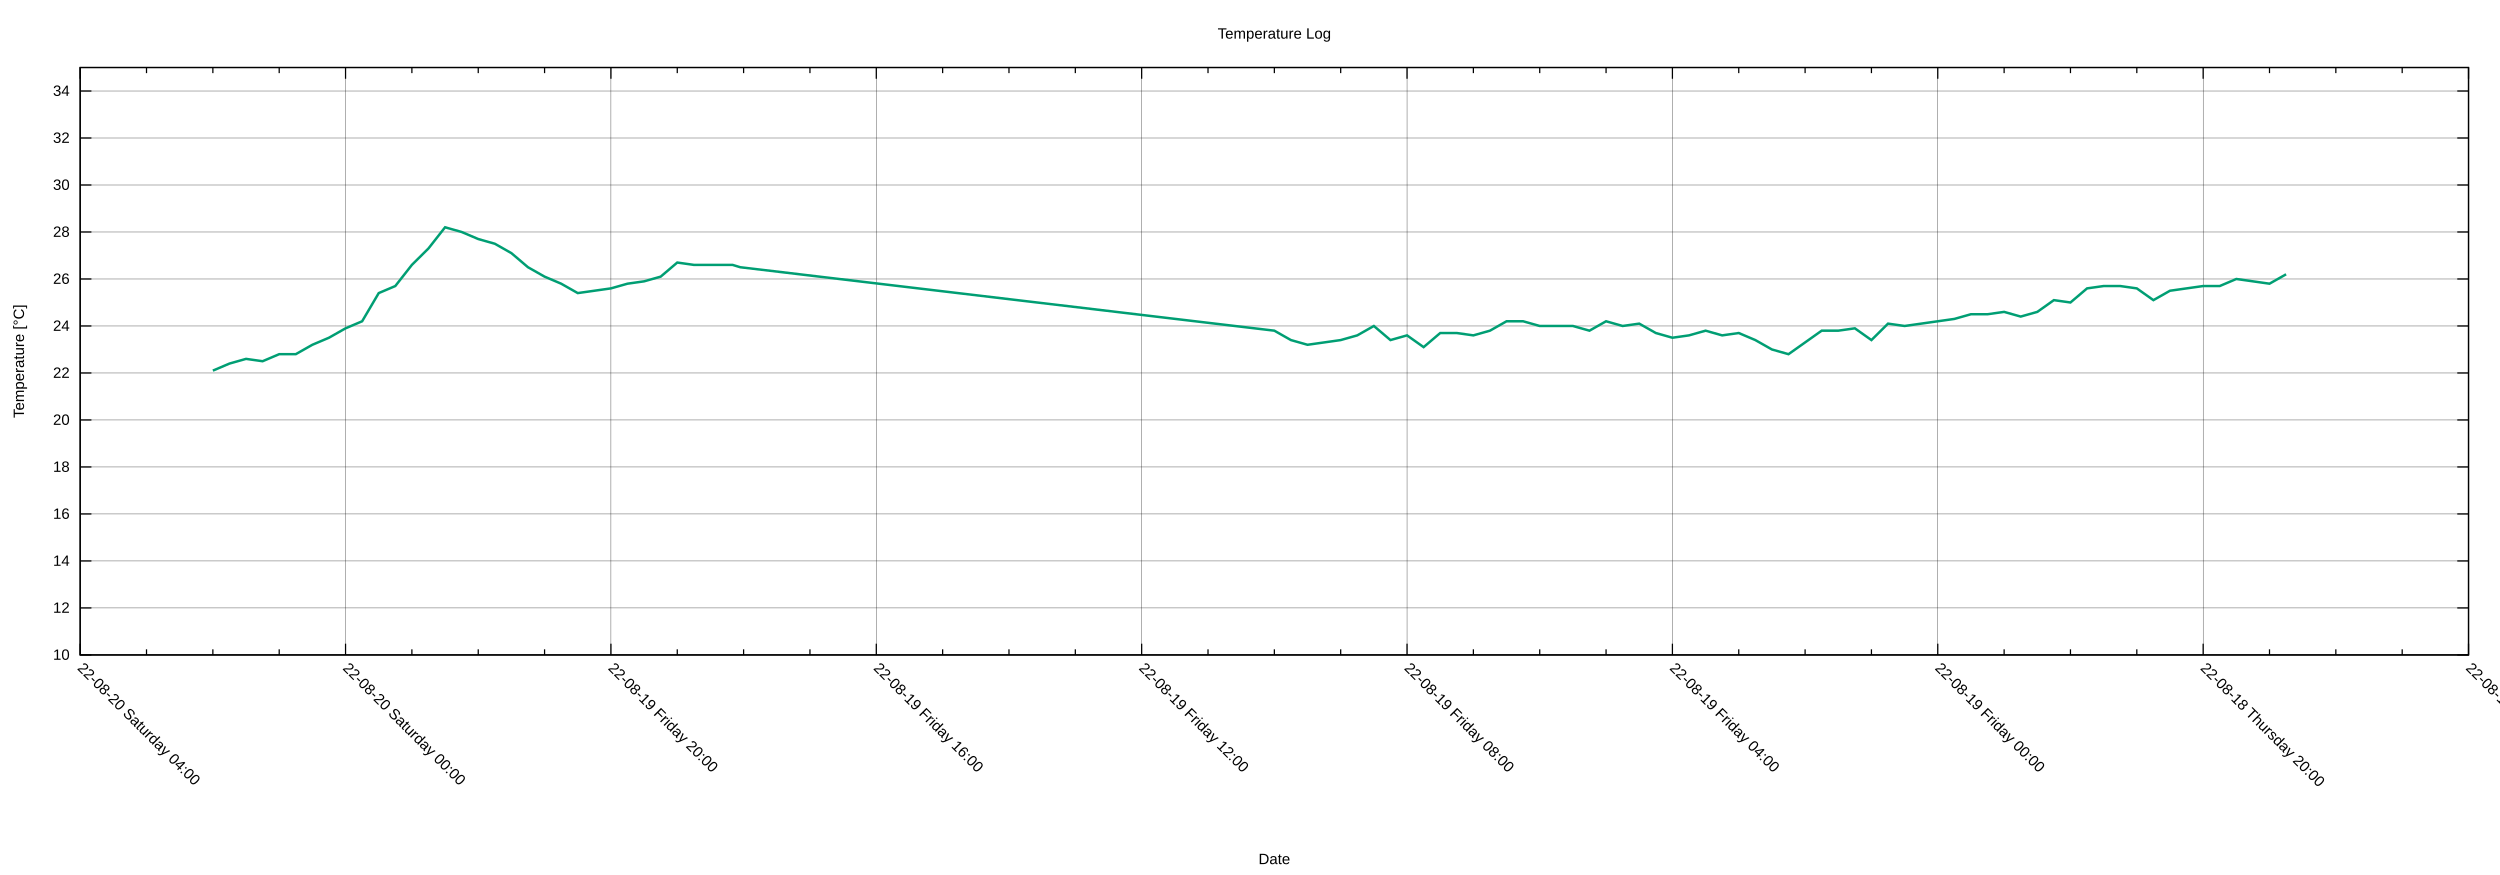
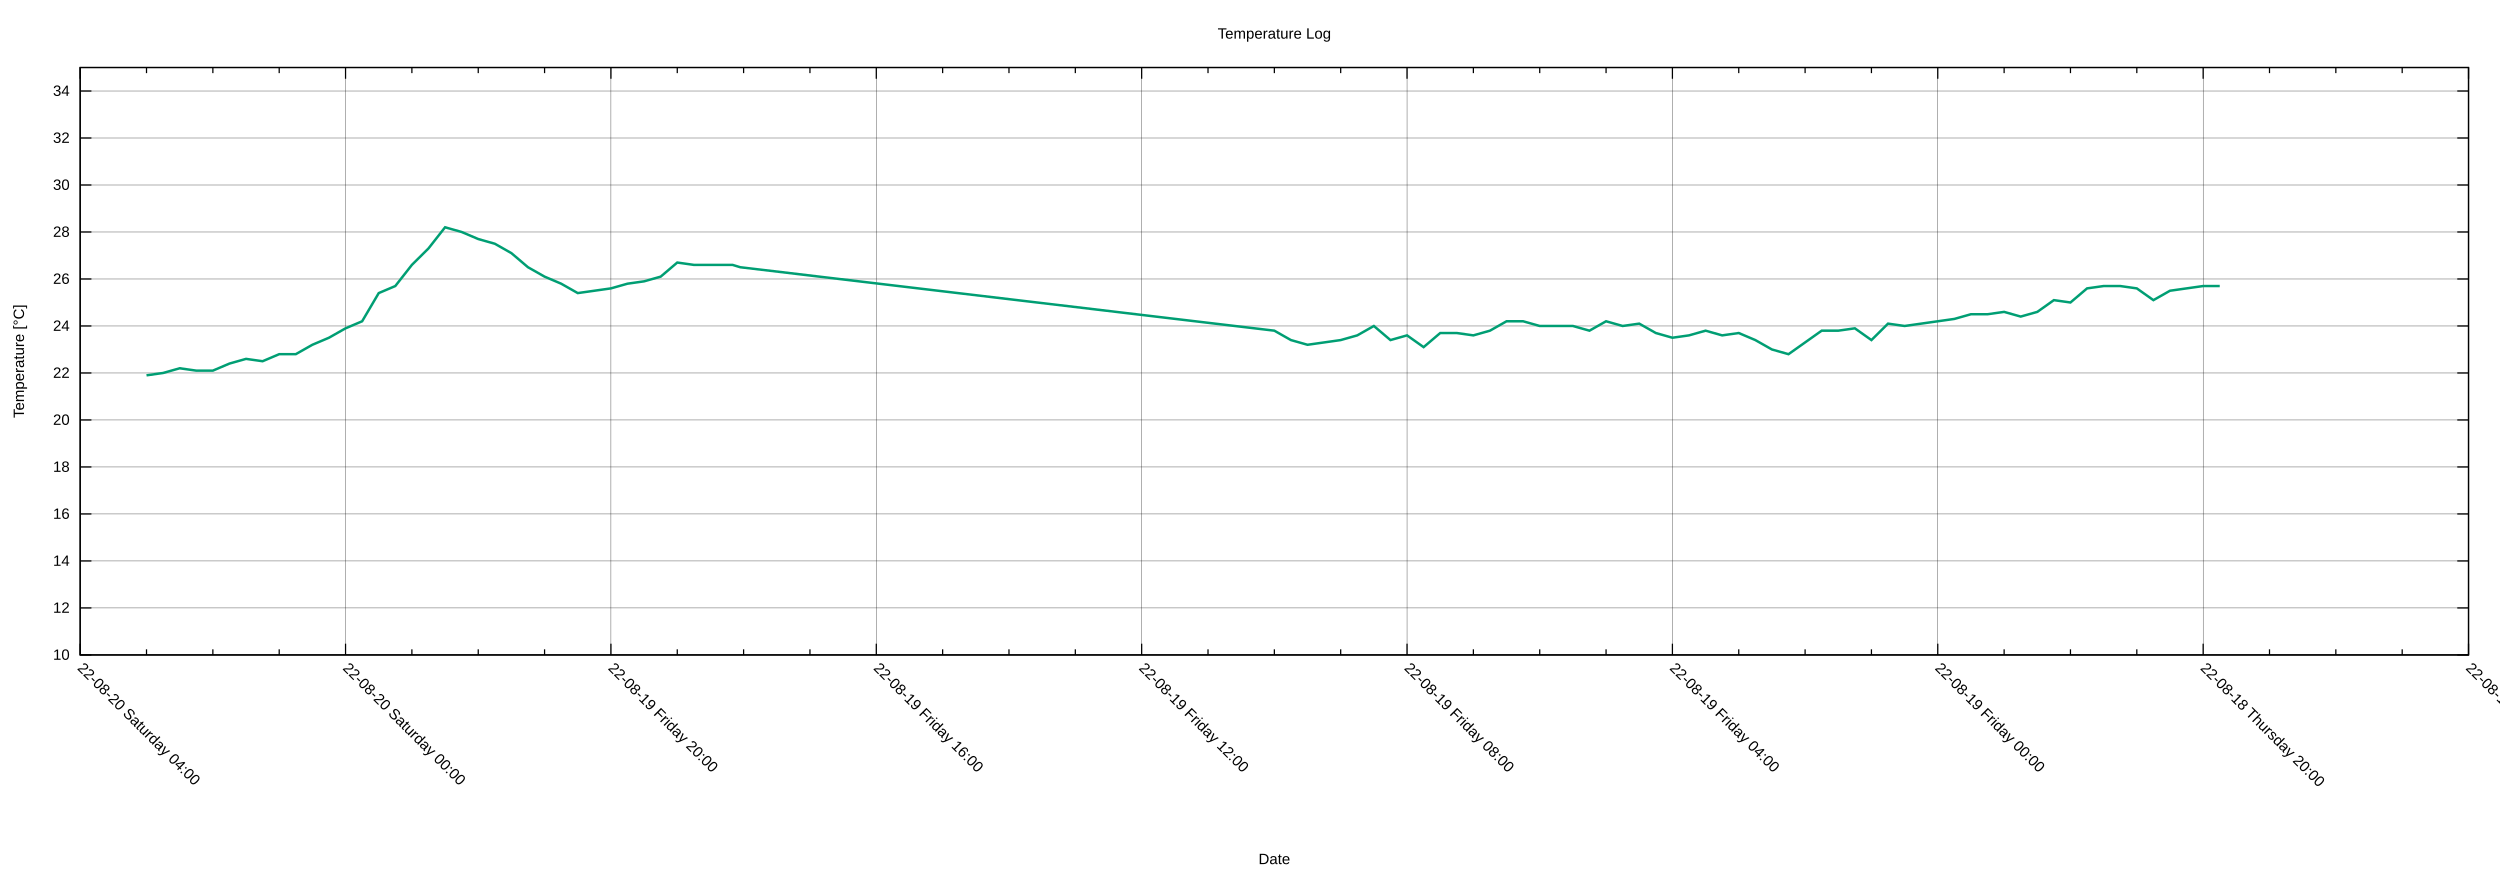
<svg xmlns="http://www.w3.org/2000/svg" xmlns:xlink="http://www.w3.org/1999/xlink" width="2000" height="700" viewBox="0 0 2000 700">
  <g id="gnuplot_canvas">
    <rect x="0" y="0" width="2000" height="700" fill="none" />
    <defs>
      <circle id="gpDot" r="0.5" stroke-width="0.5" stroke="currentColor" />
      <path id="gpPt0" stroke-width="0.222" stroke="currentColor" d="M-1,0 h2 M0,-1 v2" />
      <path id="gpPt1" stroke-width="0.222" stroke="currentColor" d="M-1,-1 L1,1 M1,-1 L-1,1" />
      <path id="gpPt2" stroke-width="0.222" stroke="currentColor" d="M-1,0 L1,0 M0,-1 L0,1 M-1,-1 L1,1 M-1,1 L1,-1" />
      <rect id="gpPt3" stroke-width="0.222" stroke="currentColor" x="-1" y="-1" width="2" height="2" />
      <rect id="gpPt4" stroke-width="0.222" stroke="currentColor" fill="currentColor" x="-1" y="-1" width="2" height="2" />
      <circle id="gpPt5" stroke-width="0.222" stroke="currentColor" cx="0" cy="0" r="1" />
      <use xlink:href="#gpPt5" id="gpPt6" fill="currentColor" stroke="none" />
      <path id="gpPt7" stroke-width="0.222" stroke="currentColor" d="M0,-1.33 L-1.33,0.67 L1.33,0.67 z" />
      <use xlink:href="#gpPt7" id="gpPt8" fill="currentColor" stroke="none" />
      <use xlink:href="#gpPt7" id="gpPt9" stroke="currentColor" transform="rotate(180)" />
      <use xlink:href="#gpPt9" id="gpPt10" fill="currentColor" stroke="none" />
      <use xlink:href="#gpPt3" id="gpPt11" stroke="currentColor" transform="rotate(45)" />
      <use xlink:href="#gpPt11" id="gpPt12" fill="currentColor" stroke="none" />
      <path id="gpPt13" stroke-width="0.222" stroke="currentColor" d="M0,1.330 L1.265,0.411 L0.782,-1.067 L-0.782,-1.076 L-1.265,0.411 z" />
      <use xlink:href="#gpPt13" id="gpPt14" fill="currentColor" stroke="none" />
      <filter id="textbox" filterUnits="objectBoundingBox" x="0" y="0" height="1" width="1">
        <feFlood flood-color="white" flood-opacity="1" result="bgnd" />
        <feComposite in="SourceGraphic" in2="bgnd" operator="atop" />
      </filter>
      <filter id="greybox" filterUnits="objectBoundingBox" x="0" y="0" height="1" width="1">
        <feFlood flood-color="lightgrey" flood-opacity="1" result="grey" />
        <feComposite in="SourceGraphic" in2="grey" operator="atop" />
      </filter>
    </defs>
    <g fill="none" color="white" stroke="currentColor" stroke-width="1.00" stroke-linecap="butt" stroke-linejoin="miter">
</g>
    <g fill="none" color="black" stroke="currentColor" stroke-width="1.00" stroke-linecap="butt" stroke-linejoin="miter">
</g>
    <g fill="none" color="black" stroke="black" stroke-width="0.25" stroke-linecap="butt" stroke-linejoin="miter">
</g>
    <g fill="none" color="black" stroke="currentColor" stroke-width="0.25" stroke-linecap="butt" stroke-linejoin="miter">
      <path stroke="black" class="gridline" d="M64.14,523.95 L1974.82,523.95  " />
    </g>
    <g fill="none" color="black" stroke="black" stroke-width="1.00" stroke-linecap="butt" stroke-linejoin="miter">
</g>
    <g fill="none" color="black" stroke="currentColor" stroke-width="1.00" stroke-linecap="butt" stroke-linejoin="miter">
      <path stroke="black" d="M64.14,523.95 L73.14,523.95 M1974.82,523.95 L1965.82,523.95  " />
      <g transform="translate(55.75,527.85)" stroke="none" fill="black" font-family="Arial" font-size="12.00" text-anchor="end">
        <text>
          <tspan font-family="Arial"> 10</tspan>
        </text>
      </g>
    </g>
    <g fill="none" color="black" stroke="currentColor" stroke-width="1.00" stroke-linecap="butt" stroke-linejoin="miter">
</g>
    <g fill="none" color="black" stroke="black" stroke-width="0.25" stroke-linecap="butt" stroke-linejoin="miter">
</g>
    <g fill="none" color="black" stroke="currentColor" stroke-width="0.25" stroke-linecap="butt" stroke-linejoin="miter">
      <path stroke="black" class="gridline" d="M64.14,486.35 L1974.82,486.35  " />
    </g>
    <g fill="none" color="black" stroke="black" stroke-width="1.00" stroke-linecap="butt" stroke-linejoin="miter">
</g>
    <g fill="none" color="black" stroke="currentColor" stroke-width="1.00" stroke-linecap="butt" stroke-linejoin="miter">
      <path stroke="black" d="M64.14,486.35 L73.14,486.35 M1974.82,486.35 L1965.82,486.35  " />
      <g transform="translate(55.75,490.25)" stroke="none" fill="black" font-family="Arial" font-size="12.00" text-anchor="end">
        <text>
          <tspan font-family="Arial"> 12</tspan>
        </text>
      </g>
    </g>
    <g fill="none" color="black" stroke="currentColor" stroke-width="1.00" stroke-linecap="butt" stroke-linejoin="miter">
</g>
    <g fill="none" color="black" stroke="black" stroke-width="0.25" stroke-linecap="butt" stroke-linejoin="miter">
</g>
    <g fill="none" color="black" stroke="currentColor" stroke-width="0.25" stroke-linecap="butt" stroke-linejoin="miter">
      <path stroke="black" class="gridline" d="M64.14,448.76 L1974.82,448.76  " />
    </g>
    <g fill="none" color="black" stroke="black" stroke-width="1.00" stroke-linecap="butt" stroke-linejoin="miter">
</g>
    <g fill="none" color="black" stroke="currentColor" stroke-width="1.00" stroke-linecap="butt" stroke-linejoin="miter">
      <path stroke="black" d="M64.14,448.76 L73.14,448.76 M1974.82,448.76 L1965.82,448.76  " />
      <g transform="translate(55.75,452.66)" stroke="none" fill="black" font-family="Arial" font-size="12.00" text-anchor="end">
        <text>
          <tspan font-family="Arial"> 14</tspan>
        </text>
      </g>
    </g>
    <g fill="none" color="black" stroke="currentColor" stroke-width="1.00" stroke-linecap="butt" stroke-linejoin="miter">
</g>
    <g fill="none" color="black" stroke="black" stroke-width="0.25" stroke-linecap="butt" stroke-linejoin="miter">
</g>
    <g fill="none" color="black" stroke="currentColor" stroke-width="0.25" stroke-linecap="butt" stroke-linejoin="miter">
      <path stroke="black" class="gridline" d="M64.14,411.16 L1974.82,411.16  " />
    </g>
    <g fill="none" color="black" stroke="black" stroke-width="1.00" stroke-linecap="butt" stroke-linejoin="miter">
</g>
    <g fill="none" color="black" stroke="currentColor" stroke-width="1.00" stroke-linecap="butt" stroke-linejoin="miter">
      <path stroke="black" d="M64.14,411.16 L73.14,411.16 M1974.82,411.16 L1965.82,411.16  " />
      <g transform="translate(55.75,415.06)" stroke="none" fill="black" font-family="Arial" font-size="12.00" text-anchor="end">
        <text>
          <tspan font-family="Arial"> 16</tspan>
        </text>
      </g>
    </g>
    <g fill="none" color="black" stroke="currentColor" stroke-width="1.00" stroke-linecap="butt" stroke-linejoin="miter">
</g>
    <g fill="none" color="black" stroke="black" stroke-width="0.25" stroke-linecap="butt" stroke-linejoin="miter">
</g>
    <g fill="none" color="black" stroke="currentColor" stroke-width="0.25" stroke-linecap="butt" stroke-linejoin="miter">
      <path stroke="black" class="gridline" d="M64.14,373.57 L1974.82,373.57  " />
    </g>
    <g fill="none" color="black" stroke="black" stroke-width="1.00" stroke-linecap="butt" stroke-linejoin="miter">
</g>
    <g fill="none" color="black" stroke="currentColor" stroke-width="1.00" stroke-linecap="butt" stroke-linejoin="miter">
      <path stroke="black" d="M64.14,373.57 L73.14,373.57 M1974.82,373.57 L1965.82,373.57  " />
      <g transform="translate(55.75,377.47)" stroke="none" fill="black" font-family="Arial" font-size="12.00" text-anchor="end">
        <text>
          <tspan font-family="Arial"> 18</tspan>
        </text>
      </g>
    </g>
    <g fill="none" color="black" stroke="currentColor" stroke-width="1.00" stroke-linecap="butt" stroke-linejoin="miter">
</g>
    <g fill="none" color="black" stroke="black" stroke-width="0.25" stroke-linecap="butt" stroke-linejoin="miter">
</g>
    <g fill="none" color="black" stroke="currentColor" stroke-width="0.25" stroke-linecap="butt" stroke-linejoin="miter">
      <path stroke="black" class="gridline" d="M64.14,335.97 L1974.82,335.97  " />
    </g>
    <g fill="none" color="black" stroke="black" stroke-width="1.00" stroke-linecap="butt" stroke-linejoin="miter">
</g>
    <g fill="none" color="black" stroke="currentColor" stroke-width="1.00" stroke-linecap="butt" stroke-linejoin="miter">
      <path stroke="black" d="M64.14,335.97 L73.14,335.97 M1974.82,335.97 L1965.82,335.97  " />
      <g transform="translate(55.75,339.87)" stroke="none" fill="black" font-family="Arial" font-size="12.00" text-anchor="end">
        <text>
          <tspan font-family="Arial"> 20</tspan>
        </text>
      </g>
    </g>
    <g fill="none" color="black" stroke="currentColor" stroke-width="1.00" stroke-linecap="butt" stroke-linejoin="miter">
</g>
    <g fill="none" color="black" stroke="black" stroke-width="0.25" stroke-linecap="butt" stroke-linejoin="miter">
</g>
    <g fill="none" color="black" stroke="currentColor" stroke-width="0.25" stroke-linecap="butt" stroke-linejoin="miter">
      <path stroke="black" class="gridline" d="M64.14,298.38 L1974.82,298.38  " />
    </g>
    <g fill="none" color="black" stroke="black" stroke-width="1.00" stroke-linecap="butt" stroke-linejoin="miter">
</g>
    <g fill="none" color="black" stroke="currentColor" stroke-width="1.00" stroke-linecap="butt" stroke-linejoin="miter">
      <path stroke="black" d="M64.14,298.38 L73.14,298.38 M1974.82,298.38 L1965.82,298.38  " />
      <g transform="translate(55.75,302.28)" stroke="none" fill="black" font-family="Arial" font-size="12.00" text-anchor="end">
        <text>
          <tspan font-family="Arial"> 22</tspan>
        </text>
      </g>
    </g>
    <g fill="none" color="black" stroke="currentColor" stroke-width="1.00" stroke-linecap="butt" stroke-linejoin="miter">
</g>
    <g fill="none" color="black" stroke="black" stroke-width="0.25" stroke-linecap="butt" stroke-linejoin="miter">
</g>
    <g fill="none" color="black" stroke="currentColor" stroke-width="0.25" stroke-linecap="butt" stroke-linejoin="miter">
      <path stroke="black" class="gridline" d="M64.14,260.78 L1974.82,260.78  " />
    </g>
    <g fill="none" color="black" stroke="black" stroke-width="1.00" stroke-linecap="butt" stroke-linejoin="miter">
</g>
    <g fill="none" color="black" stroke="currentColor" stroke-width="1.00" stroke-linecap="butt" stroke-linejoin="miter">
      <path stroke="black" d="M64.14,260.78 L73.14,260.78 M1974.82,260.78 L1965.82,260.78  " />
      <g transform="translate(55.75,264.68)" stroke="none" fill="black" font-family="Arial" font-size="12.00" text-anchor="end">
        <text>
          <tspan font-family="Arial"> 24</tspan>
        </text>
      </g>
    </g>
    <g fill="none" color="black" stroke="currentColor" stroke-width="1.00" stroke-linecap="butt" stroke-linejoin="miter">
</g>
    <g fill="none" color="black" stroke="black" stroke-width="0.25" stroke-linecap="butt" stroke-linejoin="miter">
</g>
    <g fill="none" color="black" stroke="currentColor" stroke-width="0.25" stroke-linecap="butt" stroke-linejoin="miter">
      <path stroke="black" class="gridline" d="M64.14,223.19 L1974.82,223.19  " />
    </g>
    <g fill="none" color="black" stroke="black" stroke-width="1.00" stroke-linecap="butt" stroke-linejoin="miter">
</g>
    <g fill="none" color="black" stroke="currentColor" stroke-width="1.00" stroke-linecap="butt" stroke-linejoin="miter">
      <path stroke="black" d="M64.14,223.19 L73.14,223.19 M1974.82,223.19 L1965.82,223.19  " />
      <g transform="translate(55.75,227.09)" stroke="none" fill="black" font-family="Arial" font-size="12.00" text-anchor="end">
        <text>
          <tspan font-family="Arial"> 26</tspan>
        </text>
      </g>
    </g>
    <g fill="none" color="black" stroke="currentColor" stroke-width="1.00" stroke-linecap="butt" stroke-linejoin="miter">
</g>
    <g fill="none" color="black" stroke="black" stroke-width="0.25" stroke-linecap="butt" stroke-linejoin="miter">
</g>
    <g fill="none" color="black" stroke="currentColor" stroke-width="0.25" stroke-linecap="butt" stroke-linejoin="miter">
      <path stroke="black" class="gridline" d="M64.14,185.59 L1974.82,185.59  " />
    </g>
    <g fill="none" color="black" stroke="black" stroke-width="1.00" stroke-linecap="butt" stroke-linejoin="miter">
</g>
    <g fill="none" color="black" stroke="currentColor" stroke-width="1.00" stroke-linecap="butt" stroke-linejoin="miter">
      <path stroke="black" d="M64.14,185.59 L73.14,185.59 M1974.82,185.59 L1965.82,185.59  " />
      <g transform="translate(55.75,189.49)" stroke="none" fill="black" font-family="Arial" font-size="12.00" text-anchor="end">
        <text>
          <tspan font-family="Arial"> 28</tspan>
        </text>
      </g>
    </g>
    <g fill="none" color="black" stroke="currentColor" stroke-width="1.00" stroke-linecap="butt" stroke-linejoin="miter">
</g>
    <g fill="none" color="black" stroke="black" stroke-width="0.25" stroke-linecap="butt" stroke-linejoin="miter">
</g>
    <g fill="none" color="black" stroke="currentColor" stroke-width="0.25" stroke-linecap="butt" stroke-linejoin="miter">
      <path stroke="black" class="gridline" d="M64.14,148.00 L1974.82,148.00  " />
    </g>
    <g fill="none" color="black" stroke="black" stroke-width="1.00" stroke-linecap="butt" stroke-linejoin="miter">
</g>
    <g fill="none" color="black" stroke="currentColor" stroke-width="1.00" stroke-linecap="butt" stroke-linejoin="miter">
      <path stroke="black" d="M64.14,148.00 L73.14,148.00 M1974.82,148.00 L1965.82,148.00  " />
      <g transform="translate(55.75,151.90)" stroke="none" fill="black" font-family="Arial" font-size="12.00" text-anchor="end">
        <text>
          <tspan font-family="Arial"> 30</tspan>
        </text>
      </g>
    </g>
    <g fill="none" color="black" stroke="currentColor" stroke-width="1.00" stroke-linecap="butt" stroke-linejoin="miter">
</g>
    <g fill="none" color="black" stroke="black" stroke-width="0.25" stroke-linecap="butt" stroke-linejoin="miter">
</g>
    <g fill="none" color="black" stroke="currentColor" stroke-width="0.25" stroke-linecap="butt" stroke-linejoin="miter">
      <path stroke="black" class="gridline" d="M64.14,110.40 L1974.82,110.40  " />
    </g>
    <g fill="none" color="black" stroke="black" stroke-width="1.00" stroke-linecap="butt" stroke-linejoin="miter">
</g>
    <g fill="none" color="black" stroke="currentColor" stroke-width="1.00" stroke-linecap="butt" stroke-linejoin="miter">
      <path stroke="black" d="M64.14,110.40 L73.14,110.40 M1974.82,110.40 L1965.82,110.40  " />
      <g transform="translate(55.75,114.30)" stroke="none" fill="black" font-family="Arial" font-size="12.00" text-anchor="end">
        <text>
          <tspan font-family="Arial"> 32</tspan>
        </text>
      </g>
    </g>
    <g fill="none" color="black" stroke="currentColor" stroke-width="1.00" stroke-linecap="butt" stroke-linejoin="miter">
</g>
    <g fill="none" color="black" stroke="black" stroke-width="0.25" stroke-linecap="butt" stroke-linejoin="miter">
</g>
    <g fill="none" color="black" stroke="currentColor" stroke-width="0.25" stroke-linecap="butt" stroke-linejoin="miter">
      <path stroke="black" class="gridline" d="M64.14,72.81 L1974.82,72.81  " />
    </g>
    <g fill="none" color="black" stroke="black" stroke-width="1.00" stroke-linecap="butt" stroke-linejoin="miter">
</g>
    <g fill="none" color="black" stroke="currentColor" stroke-width="1.00" stroke-linecap="butt" stroke-linejoin="miter">
      <path stroke="black" d="M64.14,72.81 L73.14,72.81 M1974.82,72.81 L1965.82,72.81  " />
      <g transform="translate(55.75,76.71)" stroke="none" fill="black" font-family="Arial" font-size="12.00" text-anchor="end">
        <text>
          <tspan font-family="Arial"> 34</tspan>
        </text>
      </g>
    </g>
    <g fill="none" color="black" stroke="currentColor" stroke-width="1.00" stroke-linecap="butt" stroke-linejoin="miter">
</g>
    <g fill="none" color="black" stroke="black" stroke-width="0.25" stroke-linecap="butt" stroke-linejoin="miter">
</g>
    <g fill="none" color="black" stroke="currentColor" stroke-width="0.25" stroke-linecap="butt" stroke-linejoin="miter">
      <path stroke="black" class="gridline" d="M1974.82,523.95 L1974.82,54.01  " />
    </g>
    <g fill="none" color="black" stroke="black" stroke-width="1.00" stroke-linecap="butt" stroke-linejoin="miter">
</g>
    <g fill="none" color="black" stroke="currentColor" stroke-width="1.00" stroke-linecap="butt" stroke-linejoin="miter">
      <path stroke="black" d="M1974.82,523.95 L1974.82,514.95 M1974.82,54.01 L1974.82,63.01  " />
      <g transform="translate(1972.06,535.10) rotate(45)" stroke="none" fill="black" font-family="Arial" font-size="12.00" text-anchor="start">
        <text>
          <tspan font-family="Arial">22-08-18 Thursday 16:00</tspan>
        </text>
      </g>
    </g>
    <g fill="none" color="black" stroke="currentColor" stroke-width="1.00" stroke-linecap="butt" stroke-linejoin="miter">
      <path stroke="black" d="M1921.75,523.95 L1921.75,519.45 M1921.75,54.01 L1921.75,58.51 M1868.67,523.95 L1868.67,519.45 M1868.67,54.01 L1868.67,58.51   M1815.60,523.95 L1815.60,519.45 M1815.60,54.01 L1815.60,58.51  " />
    </g>
    <g fill="none" color="black" stroke="black" stroke-width="0.25" stroke-linecap="butt" stroke-linejoin="miter">
</g>
    <g fill="none" color="black" stroke="currentColor" stroke-width="0.25" stroke-linecap="butt" stroke-linejoin="miter">
      <path stroke="black" class="gridline" d="M1762.52,523.95 L1762.52,54.01  " />
    </g>
    <g fill="none" color="black" stroke="black" stroke-width="1.00" stroke-linecap="butt" stroke-linejoin="miter">
</g>
    <g fill="none" color="black" stroke="currentColor" stroke-width="1.00" stroke-linecap="butt" stroke-linejoin="miter">
      <path stroke="black" d="M1762.52,523.95 L1762.52,514.95 M1762.52,54.01 L1762.52,63.01  " />
      <g transform="translate(1759.76,535.10) rotate(45)" stroke="none" fill="black" font-family="Arial" font-size="12.00" text-anchor="start">
        <text>
          <tspan font-family="Arial">22-08-18 Thursday 20:00</tspan>
        </text>
      </g>
    </g>
    <g fill="none" color="black" stroke="currentColor" stroke-width="1.00" stroke-linecap="butt" stroke-linejoin="miter">
      <path stroke="black" d="M1709.45,523.95 L1709.45,519.45 M1709.45,54.01 L1709.45,58.51 M1656.37,523.95 L1656.37,519.45 M1656.37,54.01 L1656.37,58.51   M1603.30,523.95 L1603.30,519.45 M1603.30,54.01 L1603.30,58.51  " />
    </g>
    <g fill="none" color="black" stroke="black" stroke-width="0.25" stroke-linecap="butt" stroke-linejoin="miter">
</g>
    <g fill="none" color="black" stroke="currentColor" stroke-width="0.25" stroke-linecap="butt" stroke-linejoin="miter">
      <path stroke="black" class="gridline" d="M1550.22,523.95 L1550.22,54.01  " />
    </g>
    <g fill="none" color="black" stroke="black" stroke-width="1.00" stroke-linecap="butt" stroke-linejoin="miter">
</g>
    <g fill="none" color="black" stroke="currentColor" stroke-width="1.00" stroke-linecap="butt" stroke-linejoin="miter">
      <path stroke="black" d="M1550.22,523.95 L1550.22,514.95 M1550.22,54.01 L1550.22,63.01  " />
      <g transform="translate(1547.46,535.10) rotate(45)" stroke="none" fill="black" font-family="Arial" font-size="12.00" text-anchor="start">
        <text>
          <tspan font-family="Arial">22-08-19 Friday 00:00</tspan>
        </text>
      </g>
    </g>
    <g fill="none" color="black" stroke="currentColor" stroke-width="1.00" stroke-linecap="butt" stroke-linejoin="miter">
      <path stroke="black" d="M1497.15,523.95 L1497.15,519.45 M1497.15,54.01 L1497.15,58.51 M1444.08,523.95 L1444.08,519.45 M1444.08,54.01 L1444.08,58.51   M1391.00,523.95 L1391.00,519.45 M1391.00,54.01 L1391.00,58.51  " />
    </g>
    <g fill="none" color="black" stroke="black" stroke-width="0.25" stroke-linecap="butt" stroke-linejoin="miter">
</g>
    <g fill="none" color="black" stroke="currentColor" stroke-width="0.25" stroke-linecap="butt" stroke-linejoin="miter">
      <path stroke="black" class="gridline" d="M1337.93,523.95 L1337.93,54.01  " />
    </g>
    <g fill="none" color="black" stroke="black" stroke-width="1.00" stroke-linecap="butt" stroke-linejoin="miter">
</g>
    <g fill="none" color="black" stroke="currentColor" stroke-width="1.00" stroke-linecap="butt" stroke-linejoin="miter">
      <path stroke="black" d="M1337.93,523.95 L1337.93,514.95 M1337.93,54.01 L1337.93,63.01  " />
      <g transform="translate(1335.17,535.10) rotate(45)" stroke="none" fill="black" font-family="Arial" font-size="12.00" text-anchor="start">
        <text>
          <tspan font-family="Arial">22-08-19 Friday 04:00</tspan>
        </text>
      </g>
    </g>
    <g fill="none" color="black" stroke="currentColor" stroke-width="1.00" stroke-linecap="butt" stroke-linejoin="miter">
      <path stroke="black" d="M1284.85,523.95 L1284.85,519.45 M1284.85,54.01 L1284.85,58.51 M1231.78,523.95 L1231.78,519.45 M1231.78,54.01 L1231.78,58.51   M1178.70,523.95 L1178.70,519.45 M1178.70,54.01 L1178.70,58.51  " />
    </g>
    <g fill="none" color="black" stroke="black" stroke-width="0.25" stroke-linecap="butt" stroke-linejoin="miter">
</g>
    <g fill="none" color="black" stroke="currentColor" stroke-width="0.25" stroke-linecap="butt" stroke-linejoin="miter">
      <path stroke="black" class="gridline" d="M1125.63,523.95 L1125.63,54.01  " />
    </g>
    <g fill="none" color="black" stroke="black" stroke-width="1.00" stroke-linecap="butt" stroke-linejoin="miter">
</g>
    <g fill="none" color="black" stroke="currentColor" stroke-width="1.00" stroke-linecap="butt" stroke-linejoin="miter">
      <path stroke="black" d="M1125.63,523.95 L1125.63,514.95 M1125.63,54.01 L1125.63,63.01  " />
      <g transform="translate(1122.87,535.10) rotate(45)" stroke="none" fill="black" font-family="Arial" font-size="12.00" text-anchor="start">
        <text>
          <tspan font-family="Arial">22-08-19 Friday 08:00</tspan>
        </text>
      </g>
    </g>
    <g fill="none" color="black" stroke="currentColor" stroke-width="1.00" stroke-linecap="butt" stroke-linejoin="miter">
      <path stroke="black" d="M1072.55,523.95 L1072.55,519.45 M1072.55,54.01 L1072.55,58.51 M1019.48,523.95 L1019.48,519.45 M1019.48,54.01 L1019.48,58.51   M966.41,523.95 L966.41,519.45 M966.41,54.01 L966.41,58.51  " />
    </g>
    <g fill="none" color="black" stroke="black" stroke-width="0.25" stroke-linecap="butt" stroke-linejoin="miter">
</g>
    <g fill="none" color="black" stroke="currentColor" stroke-width="0.25" stroke-linecap="butt" stroke-linejoin="miter">
      <path stroke="black" class="gridline" d="M913.33,523.95 L913.33,54.01  " />
    </g>
    <g fill="none" color="black" stroke="black" stroke-width="1.00" stroke-linecap="butt" stroke-linejoin="miter">
</g>
    <g fill="none" color="black" stroke="currentColor" stroke-width="1.00" stroke-linecap="butt" stroke-linejoin="miter">
      <path stroke="black" d="M913.33,523.95 L913.33,514.95 M913.33,54.01 L913.33,63.01  " />
      <g transform="translate(910.57,535.10) rotate(45)" stroke="none" fill="black" font-family="Arial" font-size="12.00" text-anchor="start">
        <text>
          <tspan font-family="Arial">22-08-19 Friday 12:00</tspan>
        </text>
      </g>
    </g>
    <g fill="none" color="black" stroke="currentColor" stroke-width="1.00" stroke-linecap="butt" stroke-linejoin="miter">
      <path stroke="black" d="M860.26,523.95 L860.26,519.45 M860.26,54.01 L860.26,58.51 M807.18,523.95 L807.18,519.45 M807.18,54.01 L807.18,58.51   M754.11,523.95 L754.11,519.45 M754.11,54.01 L754.11,58.51  " />
    </g>
    <g fill="none" color="black" stroke="black" stroke-width="0.25" stroke-linecap="butt" stroke-linejoin="miter">
</g>
    <g fill="none" color="black" stroke="currentColor" stroke-width="0.25" stroke-linecap="butt" stroke-linejoin="miter">
      <path stroke="black" class="gridline" d="M701.03,523.95 L701.03,54.01  " />
    </g>
    <g fill="none" color="black" stroke="black" stroke-width="1.00" stroke-linecap="butt" stroke-linejoin="miter">
</g>
    <g fill="none" color="black" stroke="currentColor" stroke-width="1.00" stroke-linecap="butt" stroke-linejoin="miter">
      <path stroke="black" d="M701.03,523.95 L701.03,514.95 M701.03,54.01 L701.03,63.01  " />
      <g transform="translate(698.27,535.10) rotate(45)" stroke="none" fill="black" font-family="Arial" font-size="12.00" text-anchor="start">
        <text>
          <tspan font-family="Arial">22-08-19 Friday 16:00</tspan>
        </text>
      </g>
    </g>
    <g fill="none" color="black" stroke="currentColor" stroke-width="1.00" stroke-linecap="butt" stroke-linejoin="miter">
      <path stroke="black" d="M647.96,523.95 L647.96,519.45 M647.96,54.01 L647.96,58.51 M594.88,523.95 L594.88,519.45 M594.88,54.01 L594.88,58.51   M541.81,523.95 L541.81,519.45 M541.81,54.01 L541.81,58.51  " />
    </g>
    <g fill="none" color="black" stroke="black" stroke-width="0.25" stroke-linecap="butt" stroke-linejoin="miter">
</g>
    <g fill="none" color="black" stroke="currentColor" stroke-width="0.25" stroke-linecap="butt" stroke-linejoin="miter">
      <path stroke="black" class="gridline" d="M488.74,523.95 L488.74,54.01  " />
    </g>
    <g fill="none" color="black" stroke="black" stroke-width="1.00" stroke-linecap="butt" stroke-linejoin="miter">
</g>
    <g fill="none" color="black" stroke="currentColor" stroke-width="1.00" stroke-linecap="butt" stroke-linejoin="miter">
      <path stroke="black" d="M488.74,523.95 L488.74,514.95 M488.74,54.01 L488.74,63.01  " />
      <g transform="translate(485.98,535.10) rotate(45)" stroke="none" fill="black" font-family="Arial" font-size="12.00" text-anchor="start">
        <text>
          <tspan font-family="Arial">22-08-19 Friday 20:00</tspan>
        </text>
      </g>
    </g>
    <g fill="none" color="black" stroke="currentColor" stroke-width="1.00" stroke-linecap="butt" stroke-linejoin="miter">
      <path stroke="black" d="M435.66,523.95 L435.66,519.45 M435.66,54.01 L435.66,58.51 M382.59,523.95 L382.59,519.45 M382.59,54.01 L382.59,58.51   M329.51,523.95 L329.51,519.45 M329.51,54.01 L329.51,58.51  " />
    </g>
    <g fill="none" color="black" stroke="black" stroke-width="0.25" stroke-linecap="butt" stroke-linejoin="miter">
</g>
    <g fill="none" color="black" stroke="currentColor" stroke-width="0.25" stroke-linecap="butt" stroke-linejoin="miter">
      <path stroke="black" class="gridline" d="M276.44,523.95 L276.44,54.01  " />
    </g>
    <g fill="none" color="black" stroke="black" stroke-width="1.00" stroke-linecap="butt" stroke-linejoin="miter">
</g>
    <g fill="none" color="black" stroke="currentColor" stroke-width="1.00" stroke-linecap="butt" stroke-linejoin="miter">
      <path stroke="black" d="M276.44,523.95 L276.44,514.95 M276.44,54.01 L276.44,63.01  " />
      <g transform="translate(273.68,535.10) rotate(45)" stroke="none" fill="black" font-family="Arial" font-size="12.00" text-anchor="start">
        <text>
          <tspan font-family="Arial">22-08-20 Saturday 00:00</tspan>
        </text>
      </g>
    </g>
    <g fill="none" color="black" stroke="currentColor" stroke-width="1.00" stroke-linecap="butt" stroke-linejoin="miter">
      <path stroke="black" d="M223.36,523.95 L223.36,519.45 M223.36,54.01 L223.36,58.51 M170.29,523.95 L170.29,519.45 M170.29,54.01 L170.29,58.51   M117.21,523.95 L117.21,519.45 M117.21,54.01 L117.21,58.51  " />
    </g>
    <g fill="none" color="black" stroke="black" stroke-width="0.25" stroke-linecap="butt" stroke-linejoin="miter">
</g>
    <g fill="none" color="black" stroke="currentColor" stroke-width="0.25" stroke-linecap="butt" stroke-linejoin="miter">
      <path stroke="black" class="gridline" d="M64.14,523.95 L64.14,54.01  " />
    </g>
    <g fill="none" color="black" stroke="black" stroke-width="1.00" stroke-linecap="butt" stroke-linejoin="miter">
</g>
    <g fill="none" color="black" stroke="currentColor" stroke-width="1.00" stroke-linecap="butt" stroke-linejoin="miter">
      <path stroke="black" d="M64.14,523.95 L64.14,514.95 M64.14,54.01 L64.14,63.01  " />
      <g transform="translate(61.38,535.10) rotate(45)" stroke="none" fill="black" font-family="Arial" font-size="12.00" text-anchor="start">
        <text>
          <tspan font-family="Arial">22-08-20 Saturday 04:00</tspan>
        </text>
      </g>
    </g>
    <g fill="none" color="black" stroke="currentColor" stroke-width="1.00" stroke-linecap="butt" stroke-linejoin="miter">
</g>
    <g fill="none" color="black" stroke="currentColor" stroke-width="1.00" stroke-linecap="butt" stroke-linejoin="miter">
      <path stroke="black" d="M64.14,54.01 L64.14,523.95 L1974.82,523.95 L1974.82,54.01 L64.14,54.01 Z  " />
    </g>
    <g fill="none" color="black" stroke="currentColor" stroke-width="1.00" stroke-linecap="butt" stroke-linejoin="miter">
      <g transform="translate(19.18,288.98) rotate(270)" stroke="none" fill="black" font-family="Arial" font-size="12.00" text-anchor="middle">
        <text>
          <tspan font-family="Arial">Temperature [°C]</tspan>
        </text>
      </g>
    </g>
    <g fill="none" color="black" stroke="currentColor" stroke-width="1.00" stroke-linecap="butt" stroke-linejoin="miter">
      <g transform="translate(1019.48,691.30)" stroke="none" fill="black" font-family="Arial" font-size="12.00" text-anchor="middle">
        <text>
          <tspan font-family="Arial">Date</tspan>
        </text>
      </g>
    </g>
    <g fill="none" color="black" stroke="currentColor" stroke-width="1.00" stroke-linecap="butt" stroke-linejoin="miter">
</g>
    <g id="gnuplot_plot_1">
      <g fill="none" color="white" stroke="currentColor" stroke-width="2.00" stroke-linecap="butt" stroke-linejoin="miter">
</g>
      <g fill="none" color="black" stroke="currentColor" stroke-width="2.00" stroke-linecap="butt" stroke-linejoin="miter">
-         <path stroke="rgb(  0, 158, 115)" d="M170.29,296.50 L183.56,290.86 L196.83,287.10 L210.09,288.98 L223.36,283.34 L236.63,283.34 L249.90,275.82 L263.17,270.18   L276.44,262.66 L289.71,257.02 L302.98,234.47 L316.24,228.83 L329.51,211.91 L342.78,198.75 L356.05,181.83 L369.32,185.59   L382.59,191.23 L395.86,194.99 L409.12,202.51 L422.39,213.79 L435.66,221.31 L448.93,226.95 L462.20,234.47 L475.47,232.59   L488.74,230.71 L502.00,226.95 L515.27,225.07 L528.54,221.31 L541.81,210.03 L555.08,211.91 L568.35,211.91 L581.62,211.91   L586.04,211.91 L592.23,213.79 L1019.48,264.54 L1032.75,272.06 L1046.02,275.82 L1059.29,273.94 L1072.55,272.06 L1085.82,268.30   L1099.09,260.78 L1112.36,272.06 L1125.63,268.30 L1138.90,277.70 L1152.17,266.42 L1165.43,266.42 L1178.70,268.30 L1191.97,264.54   L1205.24,257.02 L1218.51,257.02 L1231.78,260.78 L1245.05,260.78 L1258.32,260.78 L1271.58,264.54 L1284.85,257.02 L1298.12,260.78   L1311.39,258.90 L1324.66,266.42 L1337.93,270.18 L1351.20,268.30 L1364.46,264.54 L1377.73,268.30 L1391.00,266.42 L1404.27,272.06   L1417.54,279.58 L1430.81,283.34 L1444.08,273.94 L1457.34,264.54 L1470.61,264.54 L1483.88,262.66 L1497.15,272.06 L1510.42,258.90   L1523.69,260.78 L1536.96,258.90 L1550.22,257.02 L1563.49,255.14 L1576.76,251.38 L1590.03,251.38 L1603.30,249.51 L1616.57,253.26   L1629.84,249.51 L1643.10,240.11 L1656.37,241.99 L1669.64,230.71 L1682.91,228.83 L1696.18,228.83 L1709.45,230.71 L1722.72,240.11   L1735.99,232.59 L1749.25,230.71 L1762.52,228.83 L1775.79,228.83 L1789.06,223.19 L1802.33,225.07 L1815.60,226.95 L1828.87,219.43    " />
+         <path stroke="rgb(  0, 158, 115)" d="M117.21,300.26 L130.48,298.38 L143.75,294.62 L157.02,296.50 L170.29,296.50 L183.56,290.86 L196.83,287.10 L210.09,288.98   L223.36,283.34 L236.63,283.34 L249.90,275.82 L263.17,270.18 L276.44,262.66 L289.71,257.02 L302.98,234.47 L316.24,228.83   L329.51,211.91 L342.78,198.75 L356.05,181.83 L369.32,185.59 L382.59,191.23 L395.86,194.99 L409.12,202.51 L422.39,213.79   L435.66,221.31 L448.93,226.95 L462.20,234.47 L475.47,232.59 L488.74,230.71 L502.00,226.95 L515.27,225.07 L528.54,221.31   L541.81,210.03 L555.08,211.91 L568.35,211.91 L581.62,211.91 L586.04,211.91 L592.23,213.79 L1019.48,264.54 L1032.75,272.06   L1046.02,275.82 L1059.29,273.94 L1072.55,272.06 L1085.82,268.30 L1099.09,260.78 L1112.36,272.06 L1125.63,268.30 L1138.90,277.70   L1152.17,266.42 L1165.43,266.42 L1178.70,268.30 L1191.97,264.54 L1205.24,257.02 L1218.51,257.02 L1231.78,260.78 L1245.05,260.78   L1258.32,260.78 L1271.58,264.54 L1284.85,257.02 L1298.12,260.78 L1311.39,258.90 L1324.66,266.42 L1337.93,270.18 L1351.20,268.30   L1364.46,264.54 L1377.73,268.30 L1391.00,266.42 L1404.27,272.06 L1417.54,279.58 L1430.81,283.34 L1444.08,273.94 L1457.34,264.54   L1470.61,264.54 L1483.88,262.66 L1497.15,272.06 L1510.42,258.90 L1523.69,260.78 L1536.96,258.90 L1550.22,257.02 L1563.49,255.14   L1576.76,251.38 L1590.03,251.38 L1603.30,249.51 L1616.57,253.26 L1629.84,249.51 L1643.10,240.11 L1656.37,241.99 L1669.64,230.71   L1682.91,228.83 L1696.18,228.83 L1709.45,230.71 L1722.72,240.11 L1735.99,232.59 L1749.25,230.71 L1762.52,228.83 L1775.79,228.83    " />
      </g>
    </g>
    <g fill="none" color="black" stroke="currentColor" stroke-width="2.00" stroke-linecap="butt" stroke-linejoin="miter">
</g>
    <g fill="none" color="black" stroke="black" stroke-width="1.00" stroke-linecap="butt" stroke-linejoin="miter">
</g>
    <g fill="none" color="black" stroke="currentColor" stroke-width="1.00" stroke-linecap="butt" stroke-linejoin="miter">
      <path stroke="black" d="M64.14,54.01 L64.14,523.95 L1974.82,523.95 L1974.82,54.01 L64.14,54.01 Z  " />
    </g>
    <g fill="none" color="black" stroke="currentColor" stroke-width="1.00" stroke-linecap="butt" stroke-linejoin="miter">
      <g transform="translate(1019.48,30.91)" stroke="none" fill="black" font-family="Arial" font-size="12.00" text-anchor="middle">
        <text>
          <tspan font-family="Arial">Temperature Log</tspan>
        </text>
      </g>
    </g>
    <g fill="none" color="black" stroke="currentColor" stroke-width="1.00" stroke-linecap="butt" stroke-linejoin="miter">
</g>
  </g>
</svg>
